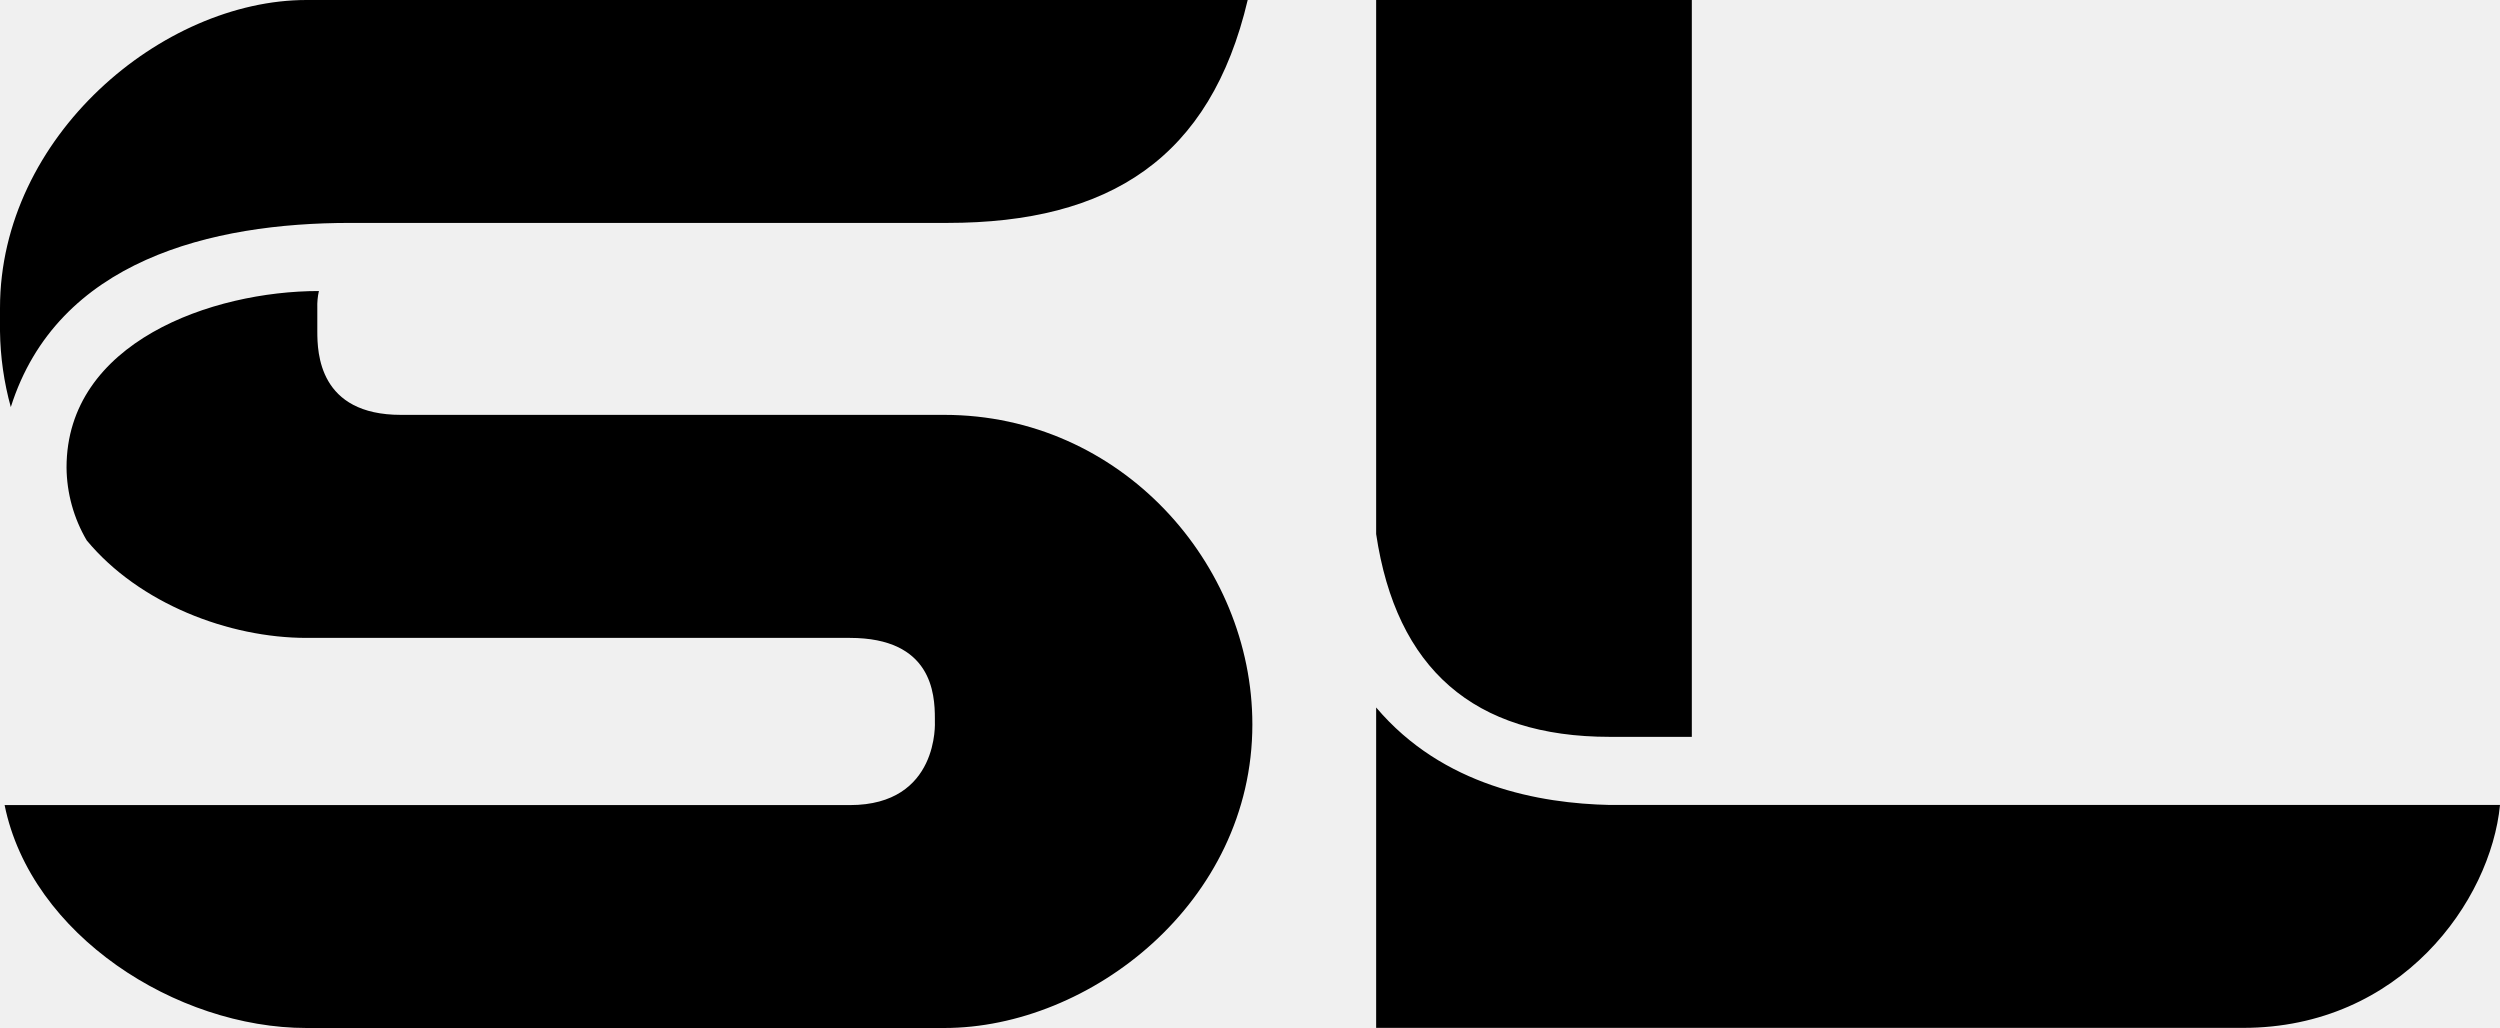
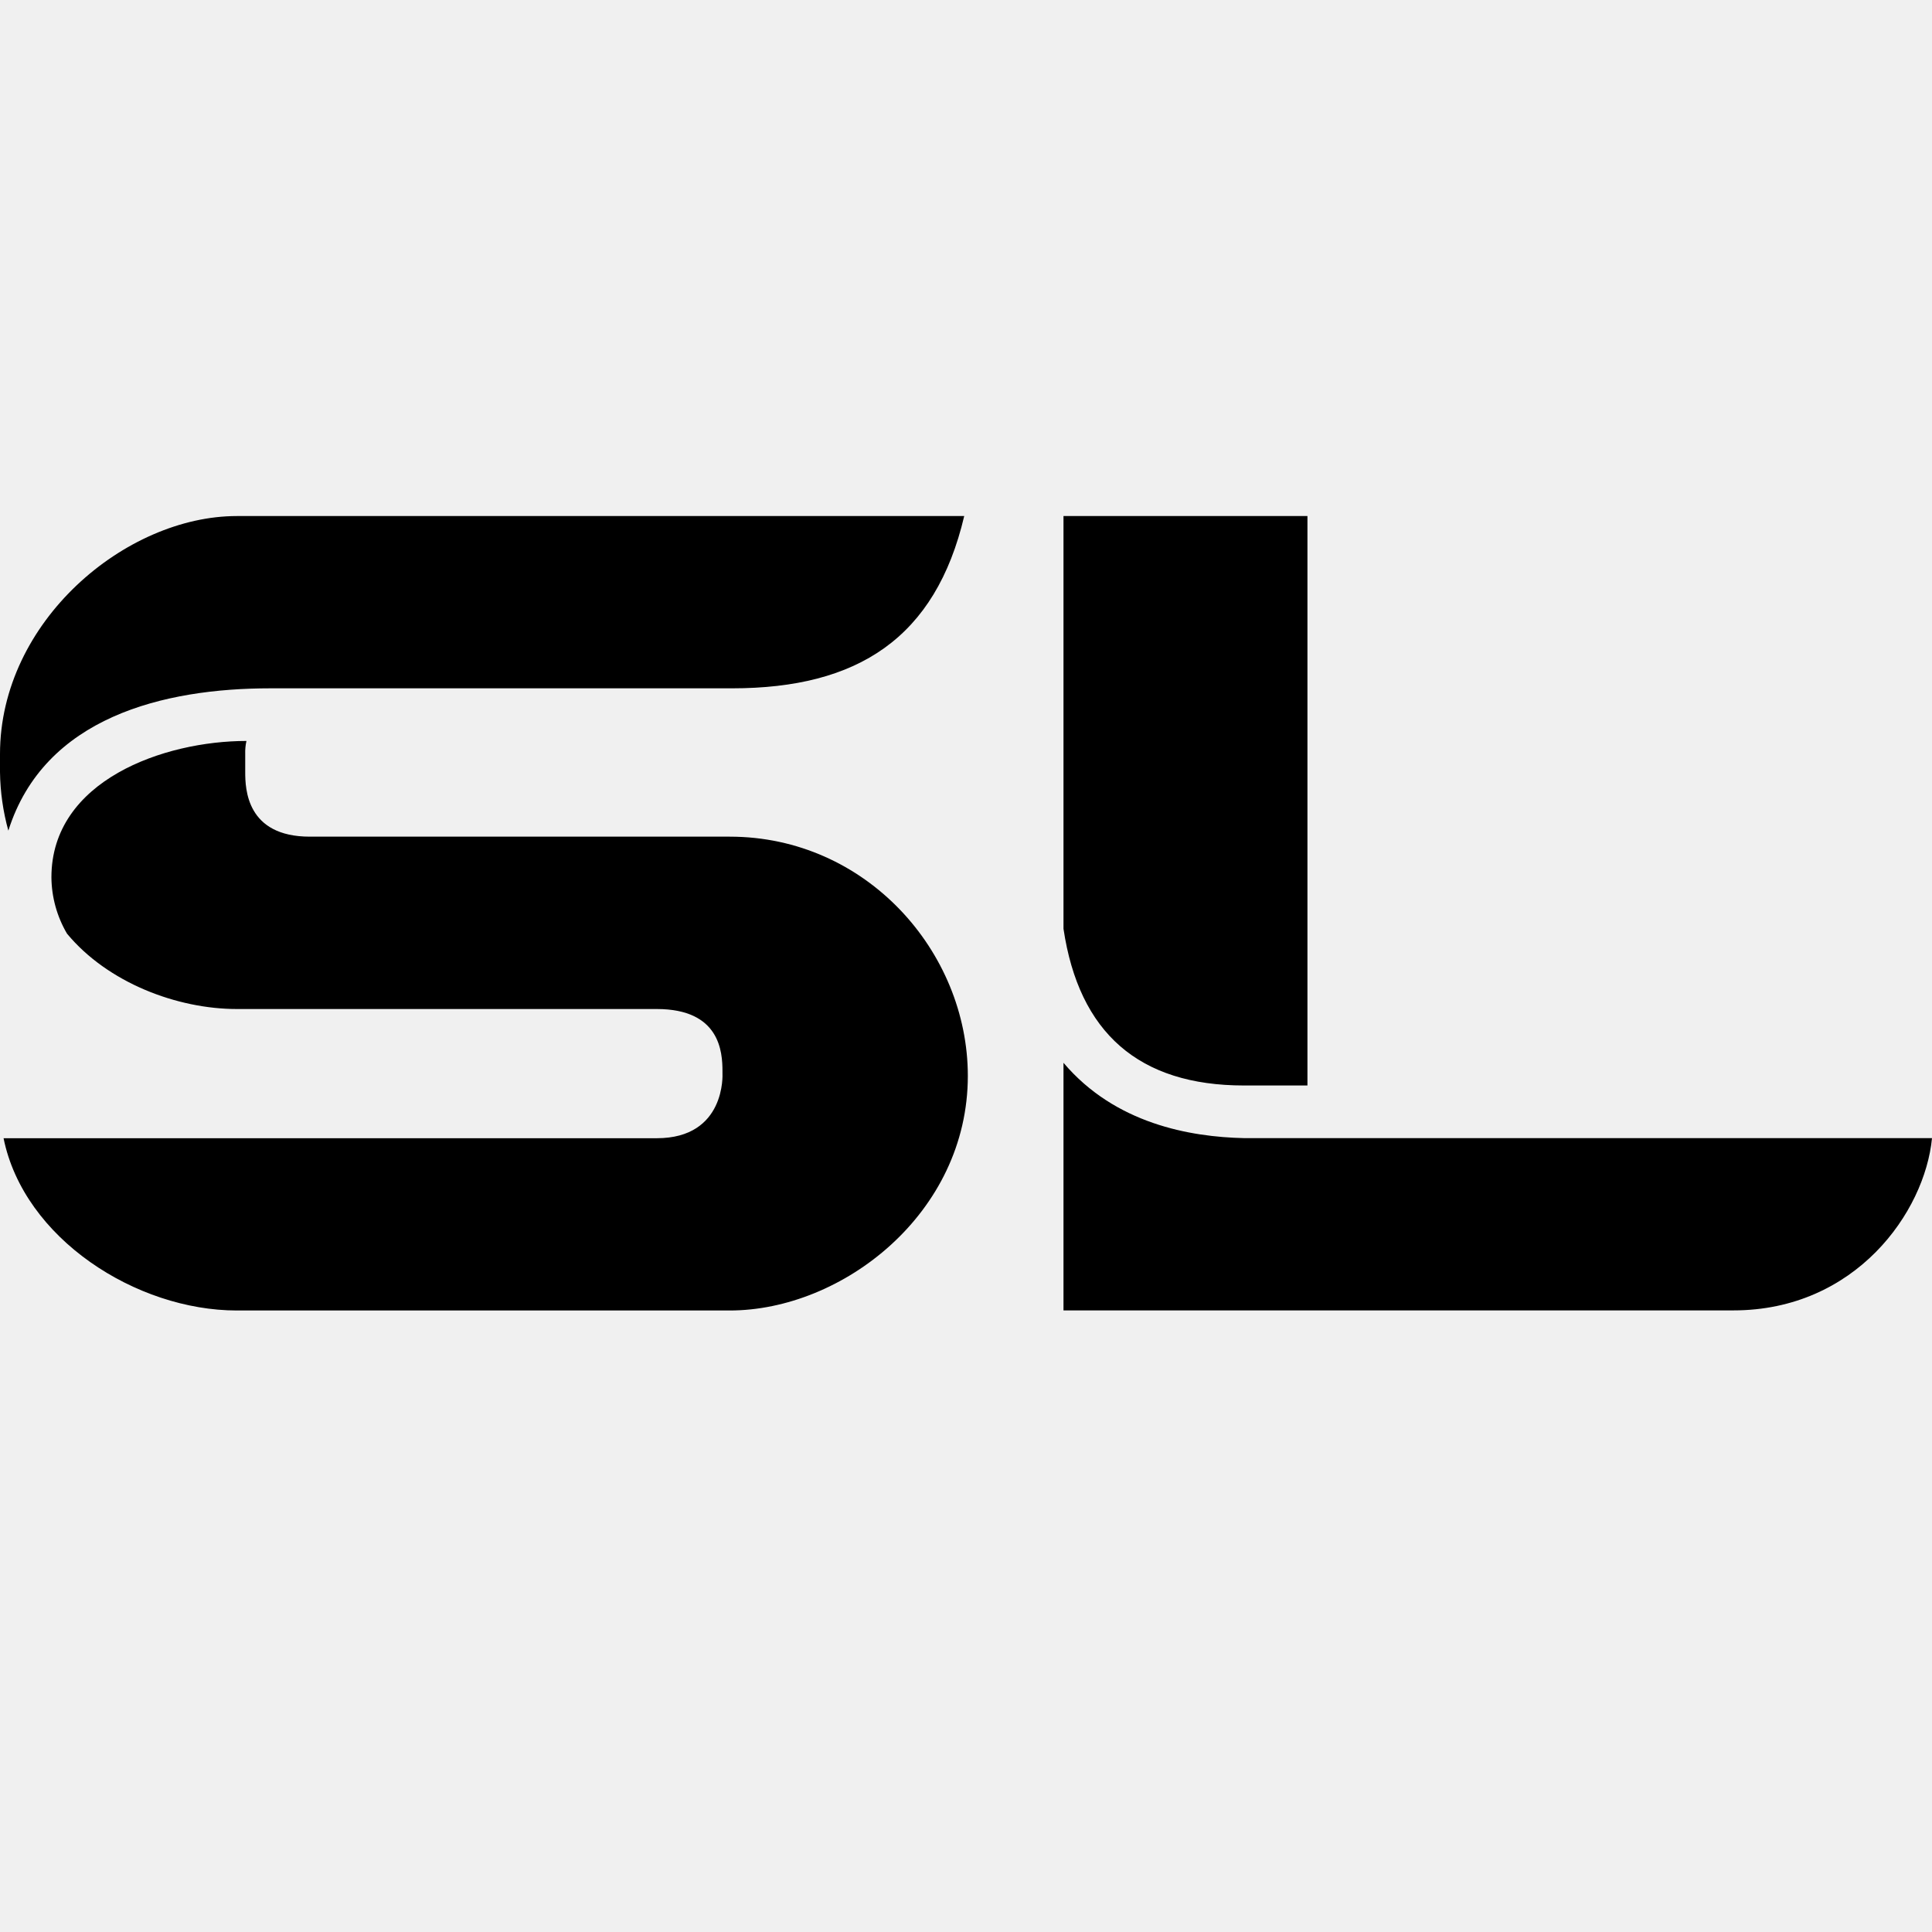
- <svg xmlns="http://www.w3.org/2000/svg" viewBox="0 0 411.82 169.32">
+ <svg xmlns="http://www.w3.org/2000/svg" viewBox="0 -110 411.82 411.82">
  <path d="M205.53 0c-6.12 26-22.69 36.72-49.47 36.72H57.63c-22.7 0-48.2 6.12-55.85 30.34A49.23 49.23 0 010 54.57v-3.83C0 22.44 26.77 0 50.49 0zm.77 119.34c0 29.33-26.78 50-50.75 50H50.49c-21.42 0-45.39-15.3-49.73-36.72H140c14.79 0 14-13.77 14-13.77v-.51c0-4.08-.51-13.26-14-13.26H50.49c-12.75 0-27.54-5.61-36.21-16.07a24.1 24.1 0 01-3.32-12c0-20.66 24-29.07 41.57-29.07a11.2 11.2 0 00-.26 2.8v3.83c0 3.57.26 13.77 13.77 13.77h89.51c29.07 0 50.75 24.48 50.75 51zM226.69 87.97V0h52v121.38h-13.5c-22.44 0-35.19-11.22-38.5-33.41zm185.13 44.63c-1.53 15.81-16.32 36.72-42.33 36.72h-142.8v-52.78c11 13 27 15.81 38.5 16.06z" />
  <style>
        path { fill: #000; }
        @media (prefers-color-scheme: dark) {
            path { fill: #FFF; }
        }
    </style>
</svg>
